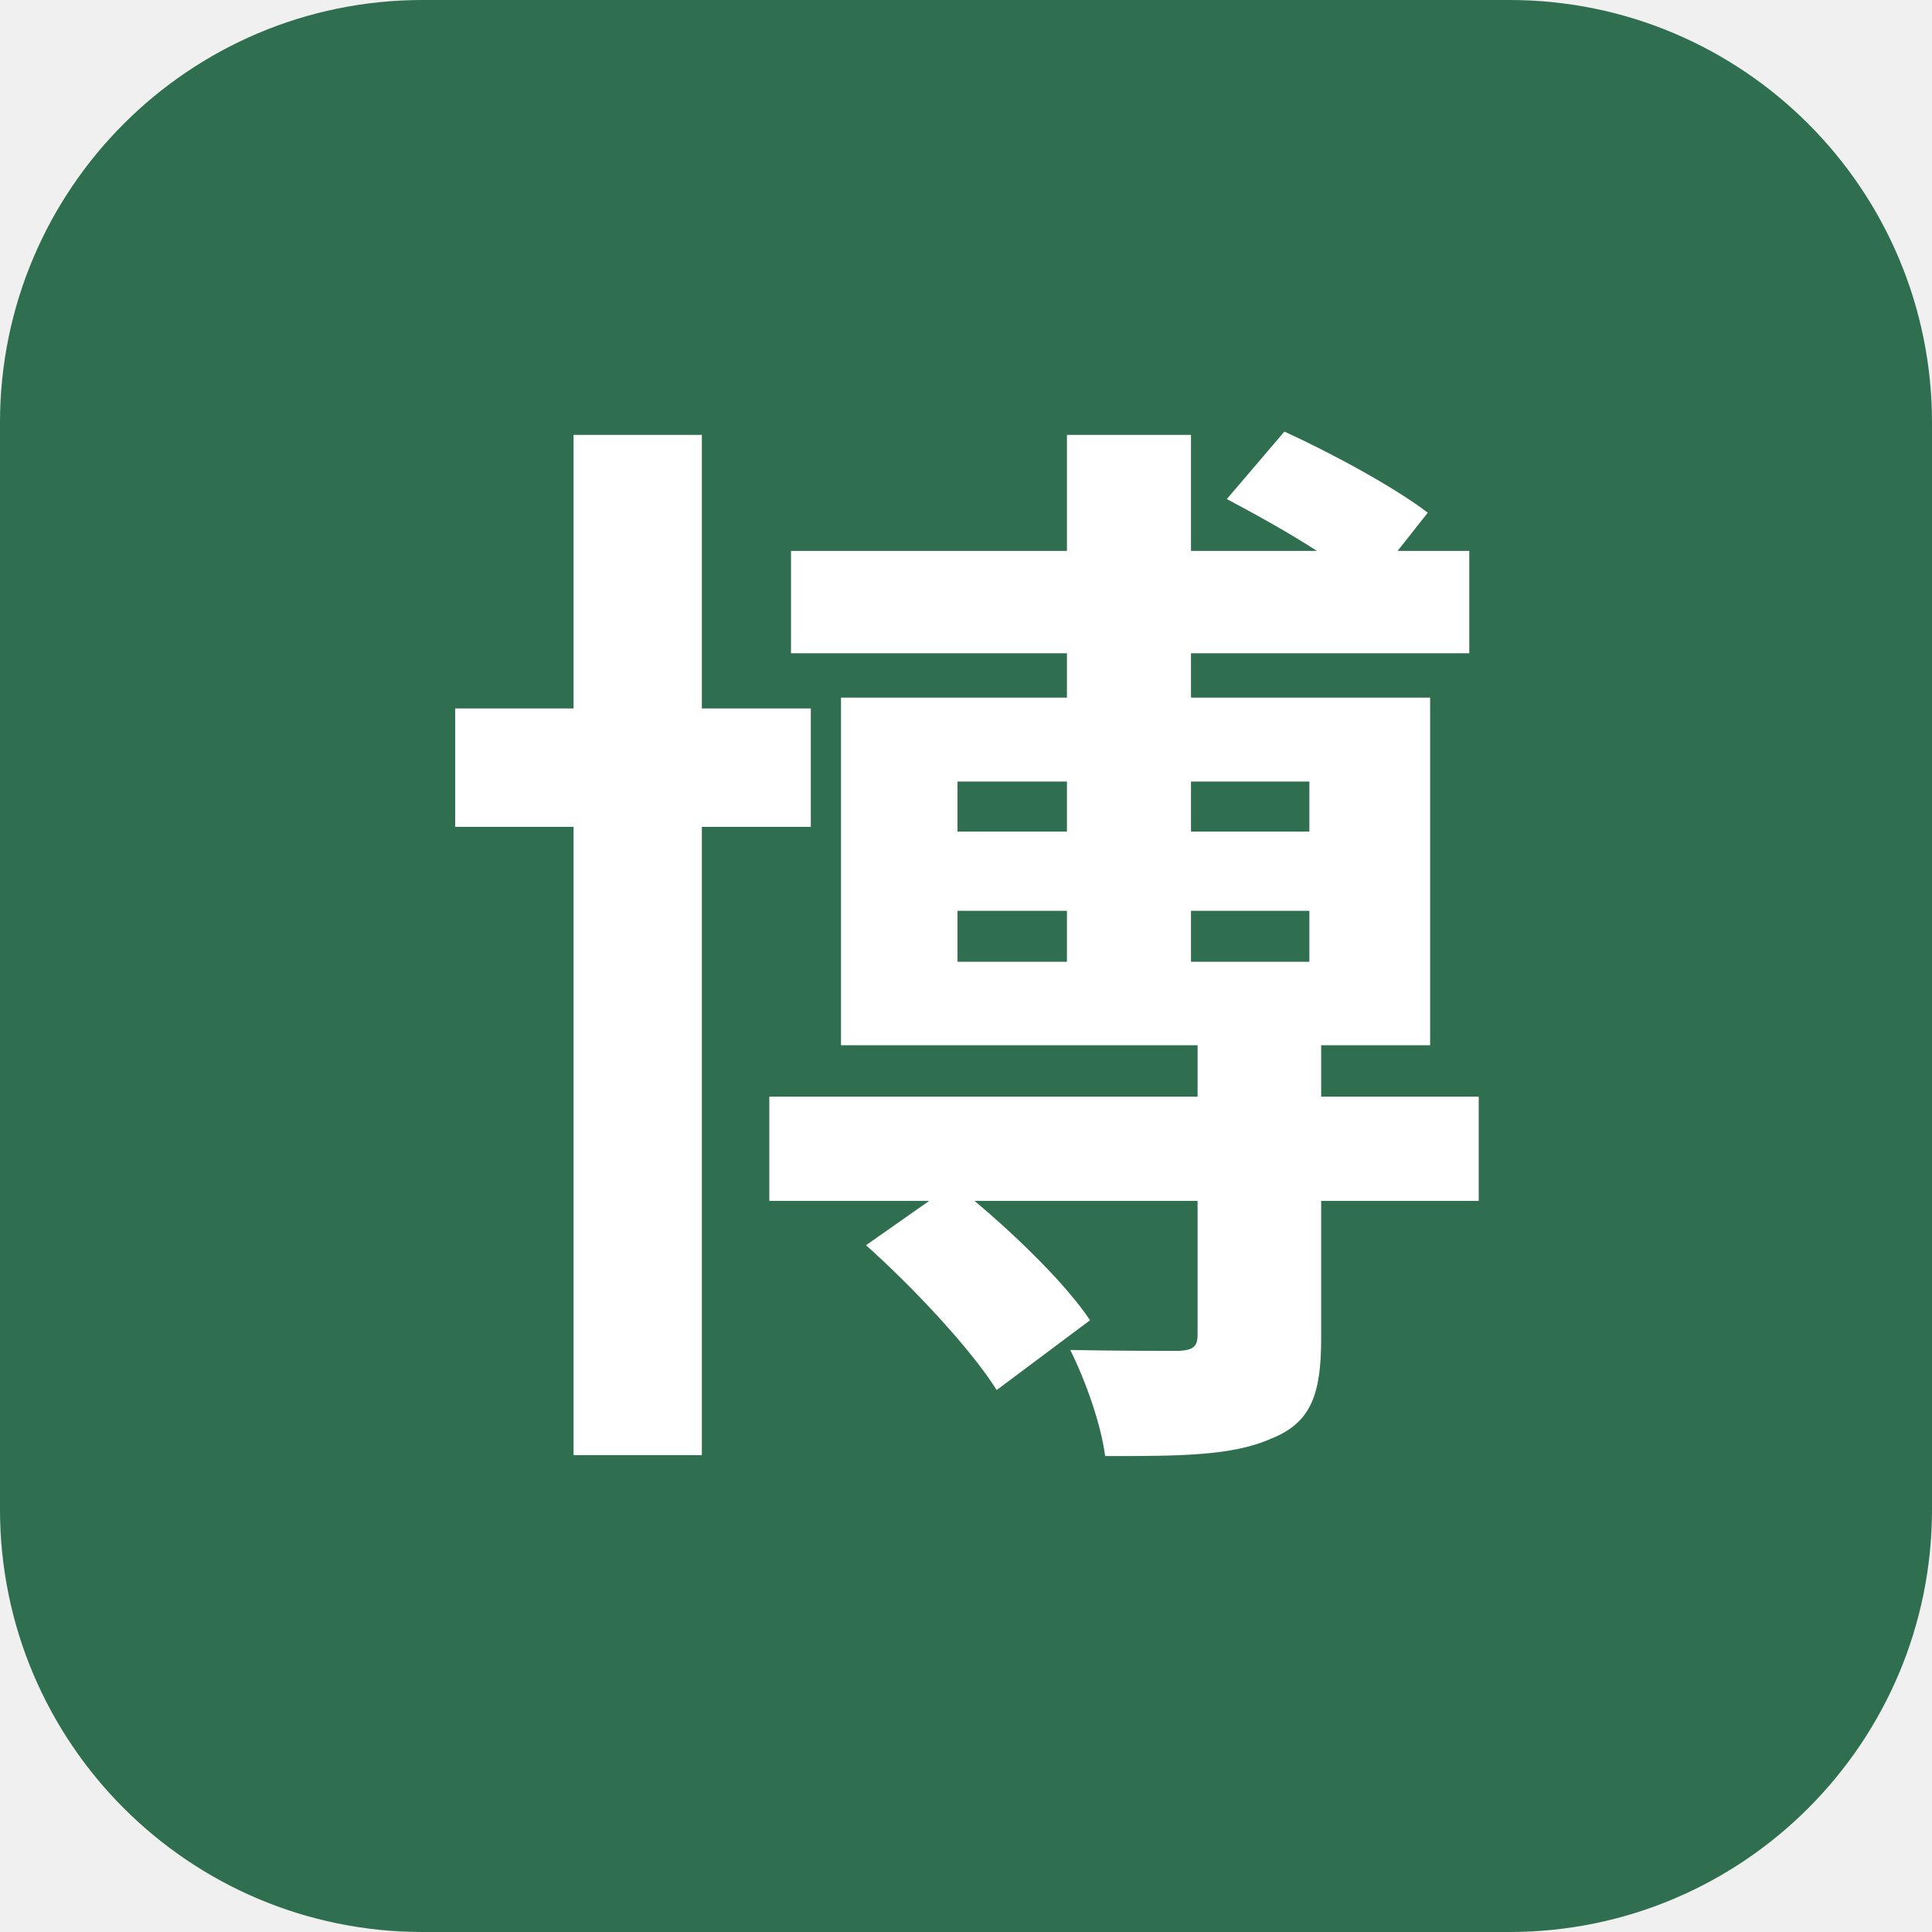
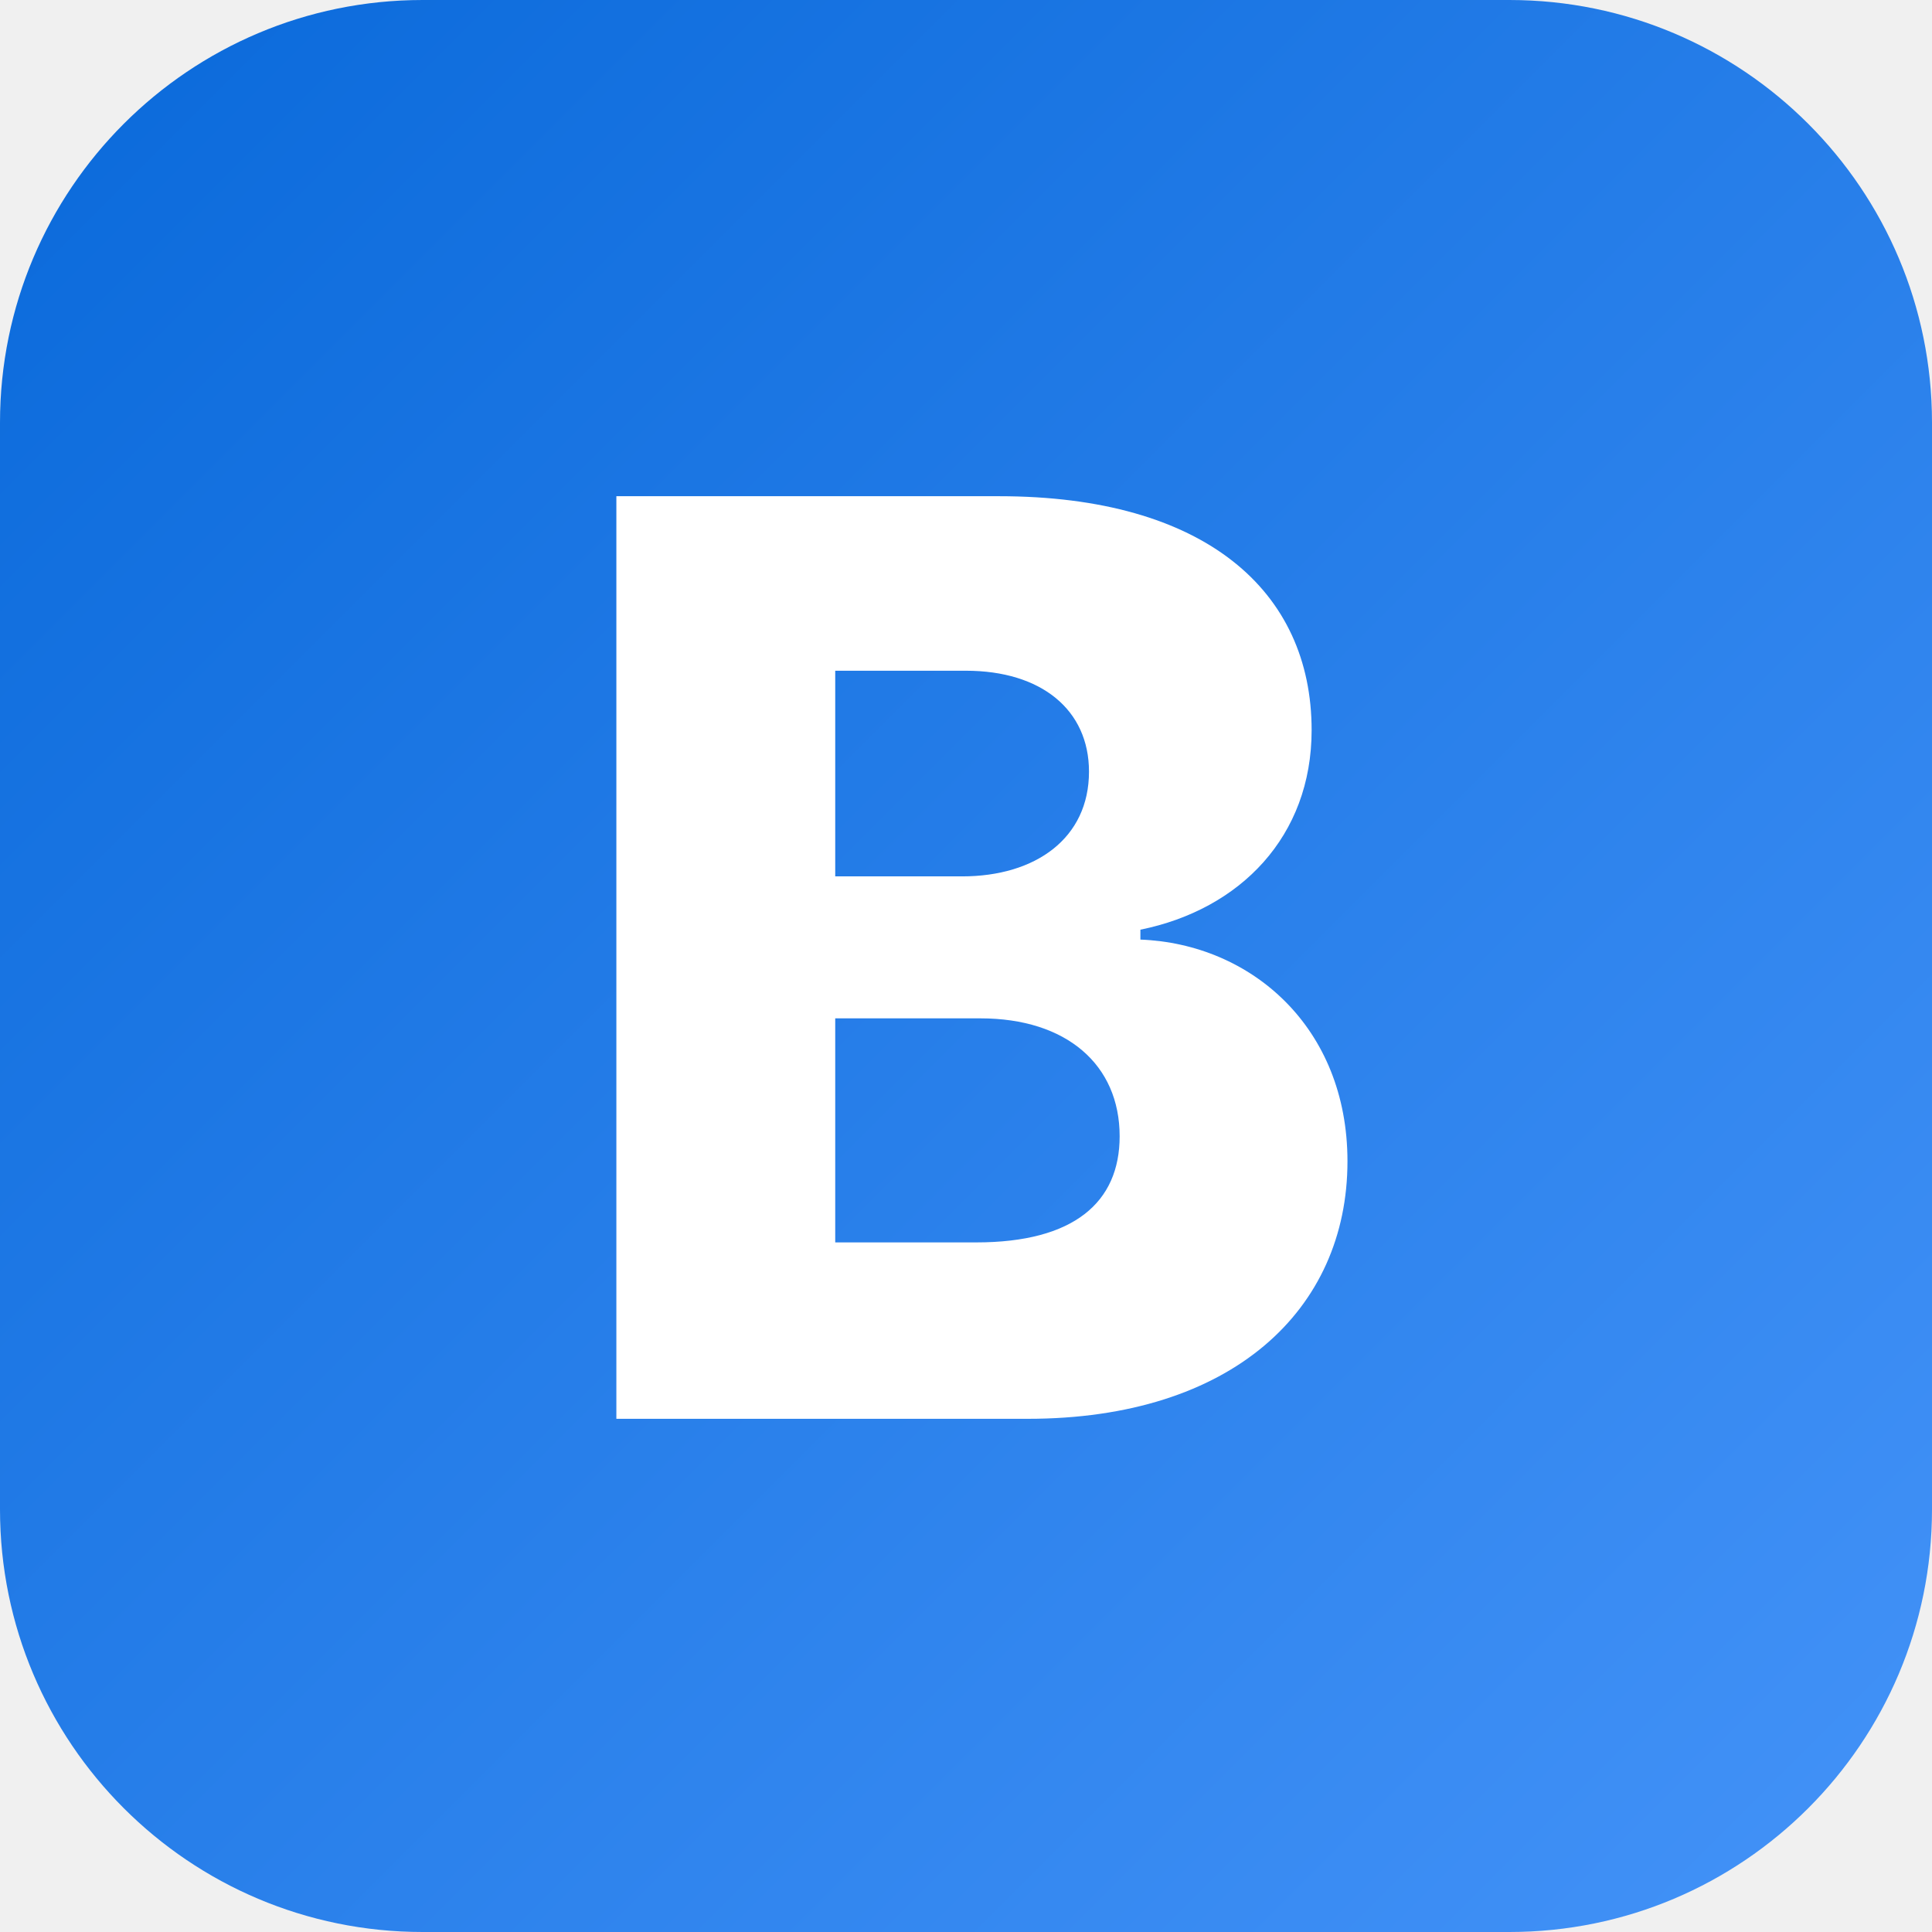
<svg xmlns="http://www.w3.org/2000/svg" viewBox="0 0 64 64">
-   <rect width="64" height="64" rx="14" fill="#2f6f4f" />
-   <text x="32" y="45" font-size="36" text-anchor="middle" fill="#ffffff" font-family="'Songti SC','SimSun',serif" font-weight="bold">博</text>
+   <defs>
+     <linearGradient id="g" x1="0" y1="0" x2="1" y2="1">
+       <stop offset="0" stop-color="#0969da" />
+       <stop offset="1" stop-color="#4493f8" />
+     </linearGradient>
+   </defs>
+   <rect width="64" height="64" rx="14" fill="url(#g)" />
+   <text x="32" y="47" font-size="42" text-anchor="middle" fill="#ffffff" font-family="-apple-system,'Segoe UI',system-ui,sans-serif" font-weight="800">B</text>
</svg>
